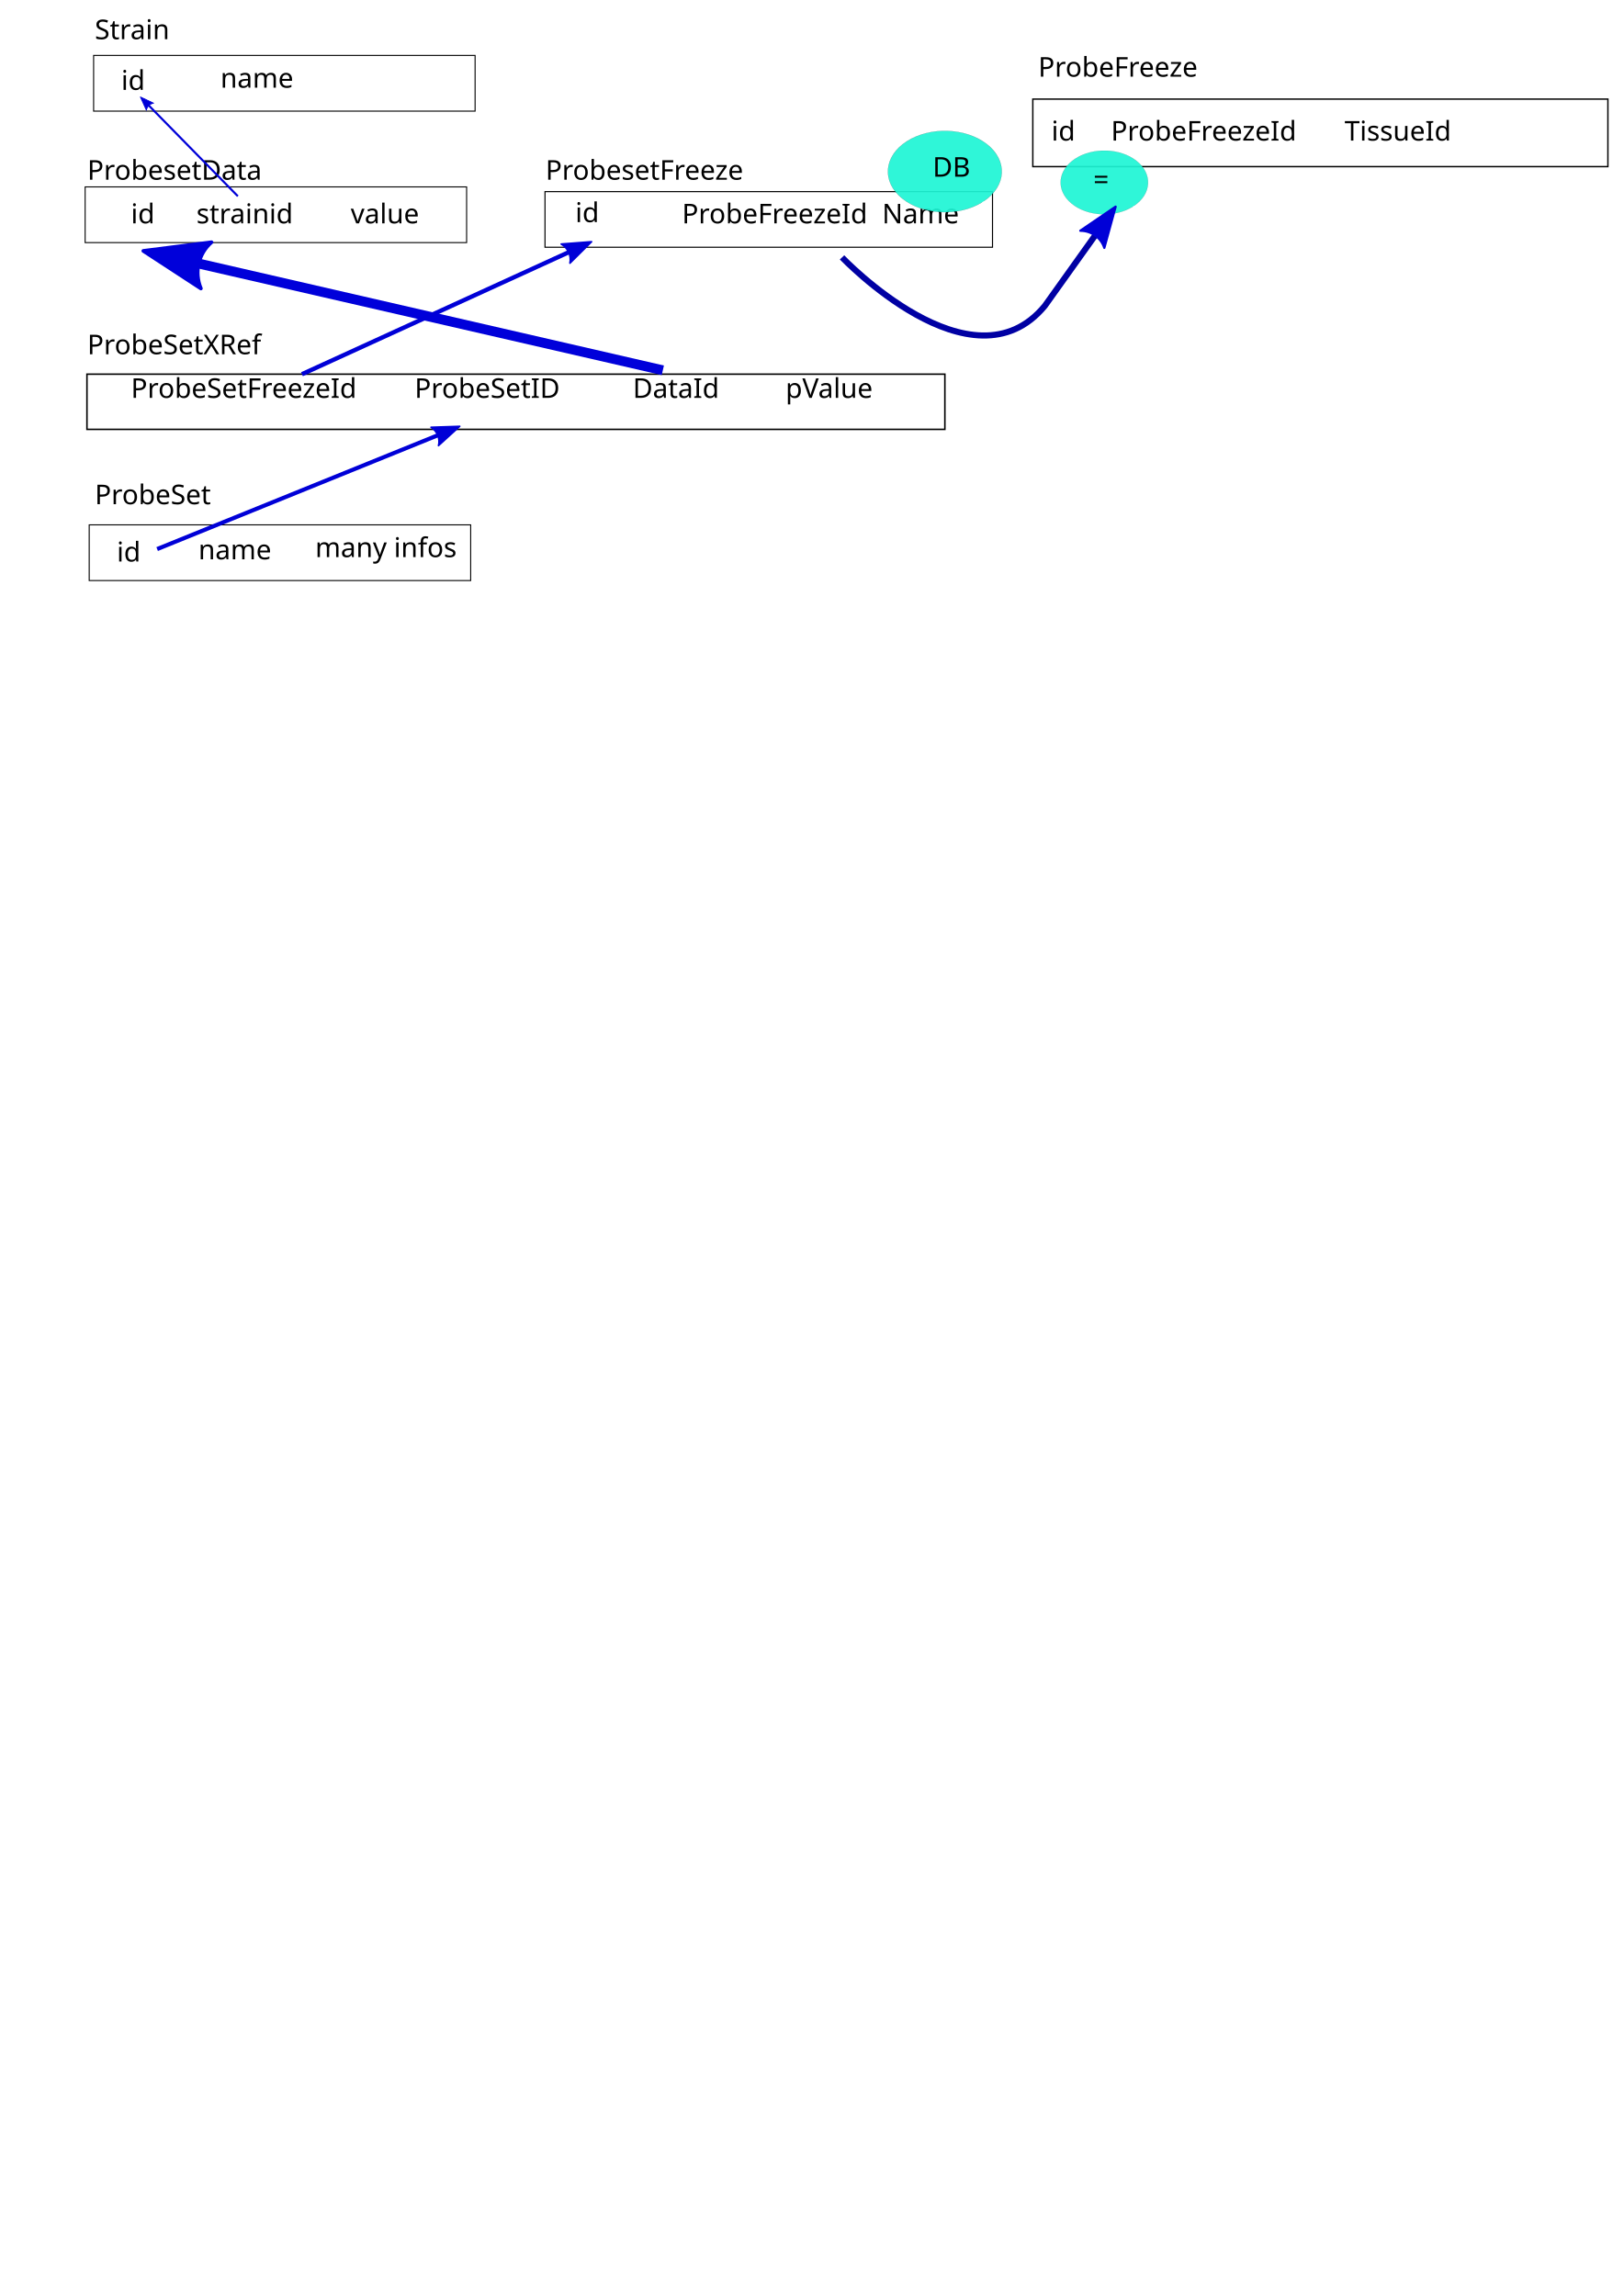
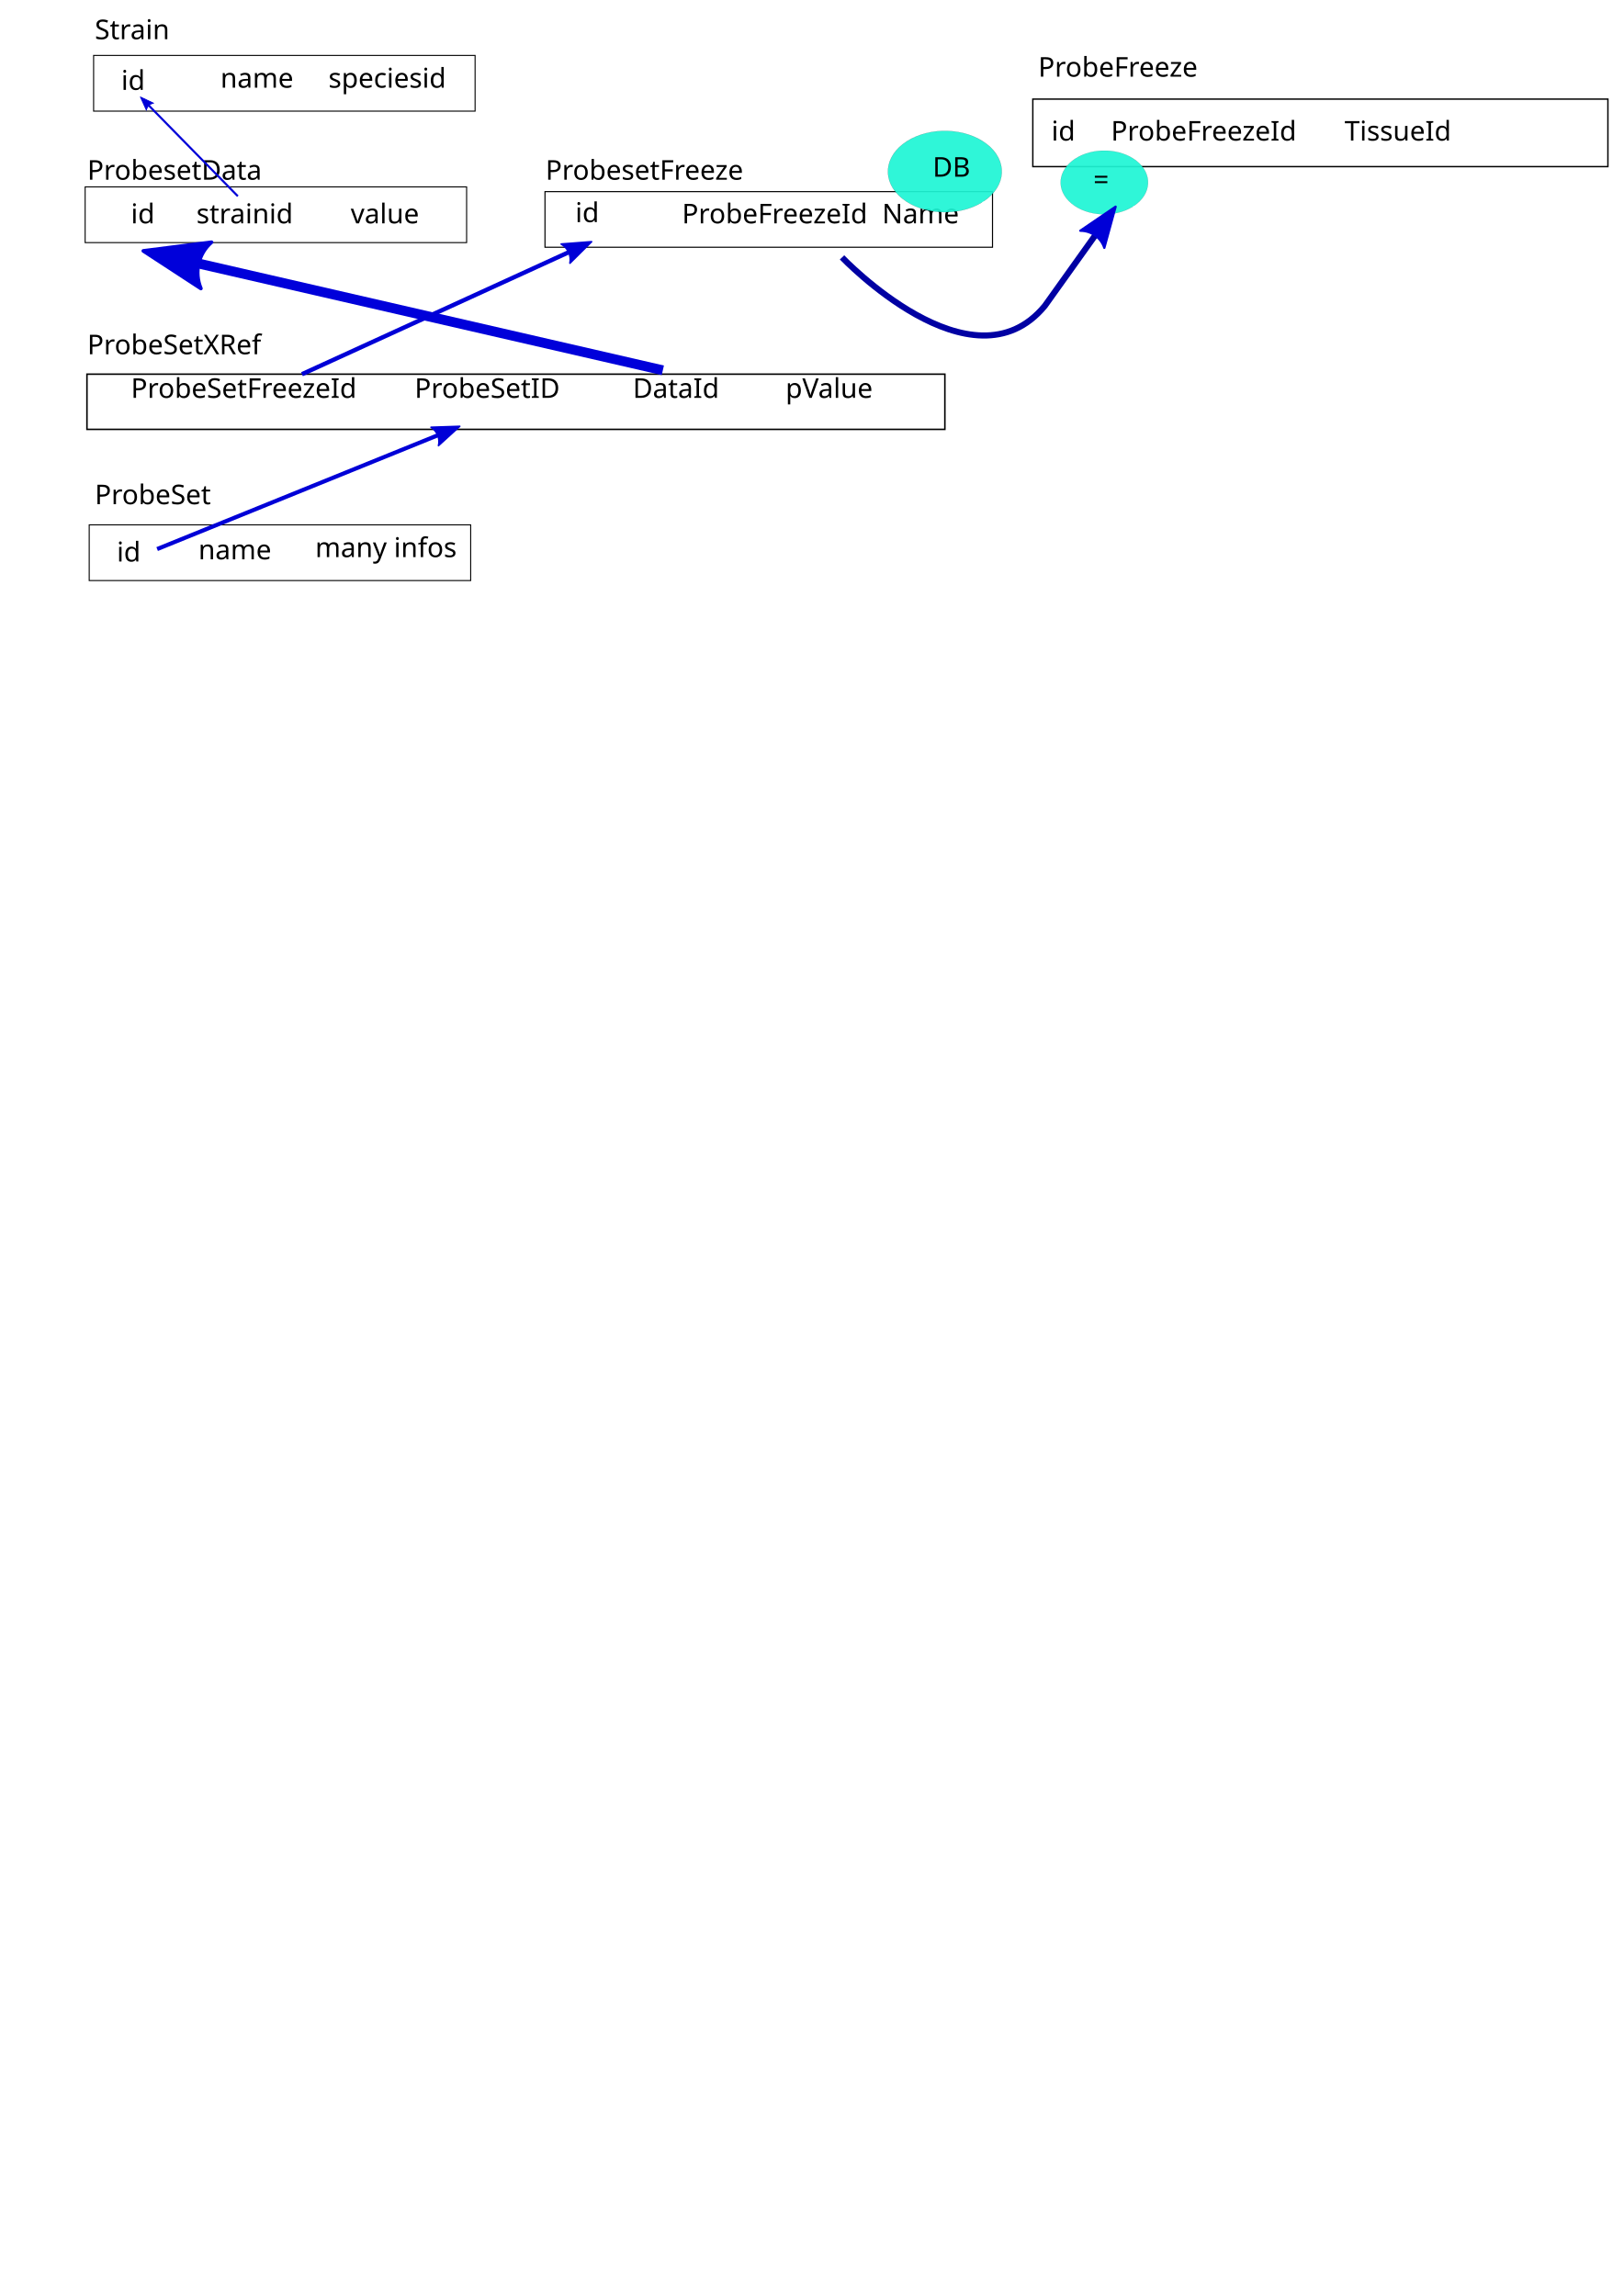
<svg xmlns="http://www.w3.org/2000/svg" width="210mm" height="297mm" viewBox="0 0 744.094 1052.362" id="svg2" version="1.1">
  <defs id="defs4">
    <marker style="overflow:visible;" id="marker12489" refX="0.0" refY="0.0" orient="auto">
      <path transform="scale(0.6) rotate(180) translate(0,0)" d="M 8.719,4.034 L -2.207,0.016 L 8.719,-4.002 C 6.973,-1.63 6.983,1.616 8.719,4.034 z " style="fill-rule:evenodd;stroke-width:0.625;stroke-linejoin:round;stroke:#0000d7;stroke-opacity:1;fill:#0000d7;fill-opacity:1" id="path12491" />
    </marker>
    <marker orient="auto" refY="0.0" refX="0.0" id="Arrow2Lend" style="overflow:visible;">
      <path id="path4445" style="fill-rule:evenodd;stroke-width:0.625;stroke-linejoin:round;" d="M 8.719,4.034 L -2.207,0.016 L 8.719,-4.002 C 6.973,-1.63 6.983,1.616 8.719,4.034 z " transform="scale(1.1) rotate(180) translate(1,0)" />
    </marker>
    <marker style="overflow:visible;" id="marker11727" refX="0.0" refY="0.0" orient="auto">
      <path transform="scale(0.6) rotate(180) translate(0,0)" d="M 8.719,4.034 L -2.207,0.016 L 8.719,-4.002 C 6.973,-1.63 6.983,1.616 8.719,4.034 z " style="fill-rule:evenodd;stroke-width:0.625;stroke-linejoin:round;stroke:#0000da;stroke-opacity:1;fill:#0000da;fill-opacity:1" id="path11729" />
    </marker>
    <marker style="overflow:visible;" id="marker11607" refX="0.0" refY="0.0" orient="auto">
      <path transform="scale(1.1) rotate(180) translate(1,0)" d="M 8.719,4.034 L -2.207,0.016 L 8.719,-4.002 C 6.973,-1.63 6.983,1.616 8.719,4.034 z " style="fill-rule:evenodd;stroke-width:0.625;stroke-linejoin:round;stroke:#0000da;stroke-opacity:1;fill:#0000da;fill-opacity:1" id="path11609" />
    </marker>
    <marker orient="auto" refY="0.0" refX="0.0" id="Arrow1Lend" style="overflow:visible;">
      <path id="path4427" d="M 0.0,0.0 L 5.0,-5.0 L -12.5,0.0 L 5.0,5.0 L 0.0,0.0 z " style="fill-rule:evenodd;stroke:#0000a3;stroke-width:1pt;stroke-opacity:1;fill:#0000a3;fill-opacity:1" transform="scale(0.8) rotate(180) translate(12.5,0)" />
    </marker>
    <marker orient="auto" refY="0.0" refX="0.0" id="Arrow2Mend" style="overflow:visible;">
      <path id="path4451" style="fill-rule:evenodd;stroke-width:0.625;stroke-linejoin:round;stroke:#0000d7;stroke-opacity:1;fill:#0000d7;fill-opacity:1" d="M 8.719,4.034 L -2.207,0.016 L 8.719,-4.002 C 6.973,-1.63 6.983,1.616 8.719,4.034 z " transform="scale(0.6) rotate(180) translate(0,0)" />
    </marker>
    <marker style="overflow:visible;" id="marker10561" refX="0.0" refY="0.0" orient="auto">
      <path transform="scale(0.6) rotate(180) translate(0,0)" d="M 8.719,4.034 L -2.207,0.016 L 8.719,-4.002 C 6.973,-1.63 6.983,1.616 8.719,4.034 z " style="fill-rule:evenodd;stroke-width:0.625;stroke-linejoin:round;stroke:#000000;stroke-opacity:1;fill:#000000;fill-opacity:1" id="path10563" />
    </marker>
    <marker orient="auto" refY="0.0" refX="0.0" id="Arrow2Mstart" style="overflow:visible">
      <path id="path4448" style="fill-rule:evenodd;stroke-width:0.625;stroke-linejoin:round;stroke:#0000b1;stroke-opacity:1;fill:#0000b1;fill-opacity:1" d="M 8.719,4.034 L -2.207,0.016 L 8.719,-4.002 C 6.973,-1.63 6.983,1.616 8.719,4.034 z " transform="scale(0.6) translate(0,0)" />
    </marker>
    <marker orient="auto" refY="0.0" refX="0.0" id="TriangleOutM" style="overflow:visible">
      <path id="path4569" d="M 5.77,0.0 L -2.88,5.0 L -2.88,-5.0 L 5.77,0.0 z " style="fill-rule:evenodd;stroke:#0000b1;stroke-width:1pt;stroke-opacity:1;fill:#0000b1;fill-opacity:1" transform="scale(0.4)" />
    </marker>
    <marker orient="auto" refY="0.0" refX="0.0" id="Arrow1Lstart" style="overflow:visible">
      <path id="path4424" d="M 0.0,0.0 L 5.0,-5.0 L -12.5,0.0 L 5.0,5.0 L 0.0,0.0 z " style="fill-rule:evenodd;stroke:#0000b1;stroke-width:1pt;stroke-opacity:1;fill:#0000b1;fill-opacity:1" transform="scale(0.8) translate(12.5,0)" />
    </marker>
    <marker orient="auto" refY="0" refX="0" id="Arrow2Mstart-5" style="overflow:visible">
      <path id="path4448-2" style="fill:#0000b1;fill-opacity:1;fill-rule:evenodd;stroke:#0000b1;stroke-width:0.625;stroke-linejoin:round;stroke-opacity:1" d="M 8.719,4.034 -2.207,0.016 8.719,-4.002 c -1.745,2.372 -1.735,5.617 -6e-7,8.035 z" transform="scale(0.6,0.6)" />
    </marker>
    <marker orient="auto" refY="0" refX="0" id="Arrow2Mend-8" style="overflow:visible">
      <path id="path4451-9" style="fill:#0000b1;fill-opacity:1;fill-rule:evenodd;stroke:#0000b1;stroke-width:0.625;stroke-linejoin:round;stroke-opacity:1" d="M 8.719,4.034 -2.207,0.016 8.719,-4.002 c -1.745,2.372 -1.735,5.617 -6e-7,8.035 z" transform="scale(-0.6,-0.6)" />
    </marker>
    <marker style="overflow:visible" id="marker12489-7" refX="0" refY="0" orient="auto">
      <path transform="scale(-0.6,-0.6)" d="M 8.719,4.034 -2.207,0.016 8.719,-4.002 c -1.745,2.372 -1.735,5.617 -6e-7,8.035 z" style="fill:#0000d7;fill-opacity:1;fill-rule:evenodd;stroke:#0000d7;stroke-width:0.625;stroke-linejoin:round;stroke-opacity:1" id="path12491-4" />
    </marker>
    <marker style="overflow:visible" id="marker12489-7-2" refX="0" refY="0" orient="auto">
      <path transform="scale(-0.6,-0.6)" d="M 8.719,4.034 -2.207,0.016 8.719,-4.002 c -1.745,2.372 -1.735,5.617 -6e-7,8.035 z" style="fill:#0000d7;fill-opacity:1;fill-rule:evenodd;stroke:#0000d7;stroke-width:0.625;stroke-linejoin:round;stroke-opacity:1" id="path12491-4-9" />
    </marker>
  </defs>
  <g id="layer1">
    <rect style="fill:none;fill-rule:evenodd;stroke:#000000;stroke-width:0.469px;stroke-linecap:butt;stroke-linejoin:miter;stroke-opacity:1" id="rect3357" width="174.817" height="25.531" x="39.02" y="85.668" />
    <rect style="fill:none" id="rect4159" width="280" height="20" x="40" y="72.362" />
    <rect style="fill:none" id="rect4164" width="290" height="20" x="40" y="72.362" />
    <text xml:space="preserve" style="font-style:normal;font-weight:normal;font-size:12.5px;line-height:100%;font-family:sans-serif;letter-spacing:0px;word-spacing:0px;fill:#000000;fill-opacity:1;stroke:none;stroke-width:1px;stroke-linecap:butt;stroke-linejoin:miter;stroke-opacity:1;-inkscape-font-specification:'sans-serif, Normal';font-stretch:normal;font-variant:normal;text-anchor:start;text-align:start;writing-mode:lr;" x="40" y="82.362" id="text4181">
      <tspan id="tspan4183" x="40" y="82.362">ProbesetData</tspan>
      <tspan x="40" y="107.362" id="tspan4185" />
    </text>
    <text xml:space="preserve" style="font-style:normal;font-weight:normal;font-size:20px;line-height:125%;font-family:sans-serif;letter-spacing:0px;word-spacing:0px;fill:#000000;fill-opacity:1;stroke:none;stroke-width:1px;stroke-linecap:butt;stroke-linejoin:miter;stroke-opacity:1" x="100" y="132.362" id="text4187">
      <tspan id="tspan4189" x="100" y="132.362" />
    </text>
    <rect style="fill:none" id="rect4191" width="80" height="70" x="60" y="92.362" />
    <text xml:space="preserve" style="font-style:normal;font-weight:normal;font-size:12.5px;line-height:125%;font-family:sans-serif;letter-spacing:0px;word-spacing:0px;fill:#000000;fill-opacity:1;stroke:none;stroke-width:1px;stroke-linecap:butt;stroke-linejoin:miter;stroke-opacity:1;" x="60" y="102.362" id="text4208">
      <tspan id="tspan4210" x="60" y="102.362">id</tspan>
      <tspan x="60" y="127.362" id="tspan4212" />
    </text>
    <text xml:space="preserve" style="font-style:normal;font-weight:normal;font-size:12.5px;line-height:100%;font-family:sans-serif;letter-spacing:0px;word-spacing:0px;fill:#000000;fill-opacity:1;stroke:none;stroke-width:1px;stroke-linecap:butt;stroke-linejoin:miter;stroke-opacity:1;-inkscape-font-specification:'sans-serif, Normal';font-stretch:normal;font-variant:normal;text-anchor:start;text-align:start;writing-mode:lr;" x="90" y="102.362" id="text4214">
      <tspan id="tspan4216" x="90" y="102.362">strainid</tspan>
      <tspan x="90" y="127.362" id="tspan4218" />
    </text>
    <text xml:space="preserve" style="font-style:normal;font-weight:normal;font-size:20px;line-height:125%;font-family:sans-serif;letter-spacing:0px;word-spacing:0px;fill:#000000;fill-opacity:1;stroke:none;stroke-width:1px;stroke-linecap:butt;stroke-linejoin:miter;stroke-opacity:1" x="210" y="102.362" id="text4220">
      <tspan x="210" y="102.362" id="tspan4224" />
      <tspan x="210" y="127.362" id="tspan4228" />
    </text>
    <text xml:space="preserve" style="font-style:normal;font-weight:normal;font-size:12.5px;line-height:125%;font-family:sans-serif;letter-spacing:0px;word-spacing:0px;fill:#000000;fill-opacity:1;stroke:none;stroke-width:1px;stroke-linecap:butt;stroke-linejoin:miter;stroke-opacity:1" x="160.714" y="102.362" id="text4230">
      <tspan id="tspan4232" x="160.714" y="102.362">value</tspan>
      <tspan x="160.714" y="117.987" id="tspan4234" />
    </text>
    <text xml:space="preserve" style="font-style:normal;font-weight:normal;font-size:12.5px;line-height:125%;font-family:sans-serif;letter-spacing:0px;word-spacing:0px;fill:#000000;fill-opacity:1;stroke:none;stroke-width:1px;stroke-linecap:butt;stroke-linejoin:miter;stroke-opacity:1" x="40" y="162.362" id="text4236">
      <tspan id="tspan4238" x="40" y="162.362">ProbeSetXRef</tspan>
      <tspan x="40" y="177.987" id="tspan4240" />
    </text>
    <rect style="fill:none;fill-rule:evenodd;stroke:#000000;stroke-width:0.7px;stroke-linecap:butt;stroke-linejoin:miter;stroke-opacity:1" id="rect3357-3" width="393.157" height="25.3" x="39.85" y="171.498" />
    <text xml:space="preserve" style="font-style:normal;font-weight:normal;font-size:12.5px;line-height:125%;font-family:sans-serif;letter-spacing:0px;word-spacing:0px;fill:#000000;fill-opacity:1;stroke:none;stroke-width:1px;stroke-linecap:butt;stroke-linejoin:miter;stroke-opacity:1" x="60" y="182.362" id="text4257">
      <tspan id="tspan4259" x="60" y="182.362">ProbeSetFreezeId</tspan>
      <tspan x="60" y="197.987" id="tspan4261" />
    </text>
    <text xml:space="preserve" style="font-style:normal;font-weight:normal;font-size:12.5px;line-height:125%;font-family:sans-serif;letter-spacing:0px;word-spacing:0px;fill:#000000;fill-opacity:1;stroke:none;stroke-width:1px;stroke-linecap:butt;stroke-linejoin:miter;stroke-opacity:1" x="190" y="182.362" id="text4263">
      <tspan id="tspan4265" x="190" y="182.362">ProbeSetID</tspan>
      <tspan x="190" y="197.987" id="tspan4267" />
    </text>
    <text xml:space="preserve" style="font-style:normal;font-weight:normal;font-size:12.5px;line-height:125%;font-family:sans-serif;letter-spacing:0px;word-spacing:0px;fill:#000000;fill-opacity:1;stroke:none;stroke-width:1px;stroke-linecap:butt;stroke-linejoin:miter;stroke-opacity:1" x="290" y="182.362" id="text4269">
      <tspan id="tspan4271" x="290" y="182.362">DataId</tspan>
      <tspan x="290" y="197.987" id="tspan4273" />
    </text>
    <text xml:space="preserve" style="font-style:normal;font-weight:normal;font-size:12.5px;line-height:125%;font-family:sans-serif;letter-spacing:0px;word-spacing:0px;fill:#000000;fill-opacity:1;stroke:none;stroke-width:1px;stroke-linecap:butt;stroke-linejoin:miter;stroke-opacity:1" x="360" y="182.362" id="text4275">
      <tspan id="tspan4277" x="360" y="182.362">pValue</tspan>
      <tspan x="360" y="197.987" id="tspan4279" />
    </text>
    <rect style="fill:none;fill-rule:evenodd;stroke:#000000;stroke-width:0.507px;stroke-linecap:butt;stroke-linejoin:miter;stroke-opacity:1" id="rect3357-6" width="205.083" height="25.493" x="249.754" y="87.83" />
    <text xml:space="preserve" style="font-style:normal;font-weight:normal;font-size:12.5px;line-height:125%;font-family:sans-serif;letter-spacing:0px;word-spacing:0px;fill:#000000;fill-opacity:1;stroke:none;stroke-width:1px;stroke-linecap:butt;stroke-linejoin:miter;stroke-opacity:1" x="250" y="82.362" id="text4296">
      <tspan x="250" y="82.362" id="tspan12343">ProbesetFreeze</tspan>
      <tspan x="250" y="97.987" id="tspan4300" />
    </text>
    <text xml:space="preserve" style="font-style:normal;font-weight:normal;font-size:12.5px;line-height:125%;font-family:sans-serif;letter-spacing:0px;word-spacing:0px;fill:#000000;fill-opacity:1;stroke:none;stroke-width:1px;stroke-linecap:butt;stroke-linejoin:miter;stroke-opacity:1" x="312.528" y="102.362" id="text4302">
      <tspan x="312.528" y="102.362" id="tspan5260">ProbeFreezeId </tspan>
      <tspan x="312.528" y="117.987" id="tspan4308" />
      <tspan x="312.528" y="133.612" id="tspan4306" />
    </text>
    <text xml:space="preserve" style="font-style:normal;font-weight:normal;font-size:12.5px;line-height:125%;font-family:sans-serif;letter-spacing:0px;word-spacing:0px;fill:#000000;fill-opacity:1;stroke:none;stroke-width:1px;stroke-linecap:butt;stroke-linejoin:miter;stroke-opacity:1" x="404.244" y="102.362" id="text4310">
      <tspan id="tspan4312" x="404.244" y="102.362">Name</tspan>
      <tspan x="404.244" y="117.987" id="tspan4314" />
    </text>
    <path style="fill:none" id="path4331" d="m 430,57.362 a 15,15 0 0 1 -0.674,4.446 L 415,57.362 Z" />
    <path style="fill:none" id="path4333" d="m 440,57.362 a 25,5 0 0 1 -1.123,1.482 L 415,57.362 Z" />
    <path style="fill:none" id="path4335" d="m 410,57.362 a 10,15 0 0 1 -0.449,4.446 L 400,57.362 Z" />
    <path style="fill:none" id="path4337" d="m 367.19,45.24 a 30.305,1.515 0 0 1 -1.362,0.449 l -28.943,-0.449 z" />
    <path style="fill:none" id="path4341" d="m 289.914,30.593 a 10.102,4.041 0 0 1 -0.373,1.088 l -9.729,-1.088 z" />
    <path style="fill:none" id="path4343" d="m 300.015,47.008 a 5.051,12.374 0 0 1 -0.186,3.331 l -4.864,-3.331 z" />
    <path style="fill:none" id="path4345" d="m 331.33,50.796 a 17.173,2.525 0 0 1 -0.634,0.68 l -16.539,-0.68 z" />
    <path style="fill:none" id="path4347" d="m 408.607,53.574 a 36.113,5.808 0 0 1 -1.333,1.564 l -34.78,-1.564 z" />
    <path style="opacity:0.921;fill:#1df5d5;fill-opacity:1;stroke:#000000;stroke-width:0.055;stroke-miterlimit:4;stroke-dasharray:none;stroke-opacity:0.966" id="path4362" d="m 450.013,92.757 a 26.093,18.63 0 0 1 -36.609,-1.823 26.093,18.63 0 0 1 2.152,-26.157 26.093,18.63 0 0 1 36.657,1.25 26.093,18.63 0 0 1 -1.348,26.185" />
    <text xml:space="preserve" style="font-style:normal;font-weight:normal;font-size:12.5px;line-height:125%;font-family:sans-serif;letter-spacing:0px;word-spacing:0px;fill:#000000;fill-opacity:1;stroke:none;stroke-width:1px;stroke-linecap:butt;stroke-linejoin:miter;stroke-opacity:1" x="427.397" y="80.984" id="text4412">
      <tspan id="tspan4414" x="427.397" y="80.984">DB</tspan>
      <tspan x="427.397" y="96.609" id="tspan4416" />
    </text>
    <rect style="fill:none;fill-rule:evenodd;stroke:#000000;stroke-width:0.634px;stroke-linecap:butt;stroke-linejoin:miter;stroke-opacity:1" id="rect3357-6-4" width="263.545" height="30.945" x="473.309" y="-76.37" transform="scale(1,-1)" />
    <text xml:space="preserve" style="font-style:normal;font-weight:normal;font-size:12.5px;line-height:125%;font-family:sans-serif;letter-spacing:0px;word-spacing:0px;fill:#000000;fill-opacity:1;stroke:none;stroke-width:1px;stroke-linecap:butt;stroke-linejoin:miter;stroke-opacity:1" x="475.782" y="35.139" id="text5279">
      <tspan id="tspan5281" x="475.782" y="35.139">ProbeFreeze</tspan>
      <tspan x="475.782" y="50.764" id="tspan5283" />
    </text>
    <text xml:space="preserve" style="font-style:normal;font-weight:normal;font-size:12.5px;line-height:125%;font-family:sans-serif;letter-spacing:0px;word-spacing:0px;fill:#000000;fill-opacity:1;stroke:none;stroke-width:1px;stroke-linecap:butt;stroke-linejoin:miter;stroke-opacity:1" x="481.843" y="64.433" id="text5285">
      <tspan id="tspan5287" x="481.843" y="64.433">id</tspan>
      <tspan x="481.843" y="80.058" id="tspan5289" />
    </text>
    <text xml:space="preserve" style="font-style:normal;font-weight:normal;font-size:12.5px;line-height:125%;font-family:sans-serif;letter-spacing:0px;word-spacing:0px;fill:#000000;fill-opacity:1;stroke:none;stroke-width:1px;stroke-linecap:butt;stroke-linejoin:miter;stroke-opacity:1" x="509.117" y="64.433" id="text5291">
      <tspan id="tspan5293" x="509.117" y="64.433">ProbeFreezeId</tspan>
      <tspan x="509.117" y="80.058" id="tspan5295" />
    </text>
    <text xml:space="preserve" style="font-style:normal;font-weight:normal;font-size:12.5px;line-height:125%;font-family:sans-serif;letter-spacing:0px;word-spacing:0px;fill:#000000;fill-opacity:1;stroke:none;stroke-width:1px;stroke-linecap:butt;stroke-linejoin:miter;stroke-opacity:1" x="616.193" y="64.433" id="text5297">
      <tspan id="tspan5299" x="616.193" y="64.433">TissueId</tspan>
    </text>
    <text xml:space="preserve" style="font-style:normal;font-weight:normal;font-size:12.5px;line-height:125%;font-family:sans-serif;letter-spacing:0px;word-spacing:0px;fill:#000000;fill-opacity:1;stroke:none;stroke-width:1px;stroke-linecap:butt;stroke-linejoin:miter;stroke-opacity:1" x="263.65" y="101.809" id="text5965">
      <tspan id="tspan5967" x="263.65" y="101.809">id</tspan>
      <tspan x="263.65" y="117.434" id="tspan5969" />
    </text>
    <path style="opacity:0.921;fill:#1df5d5;fill-opacity:1;stroke:#000000;stroke-width:0.043;stroke-miterlimit:4;stroke-dasharray:none;stroke-opacity:0.966" id="path4362-2" d="m 519.153,94.692 a 20.038,14.596 0 0 1 -28.114,-1.428 20.038,14.596 0 0 1 1.652,-20.493 20.038,14.596 0 0 1 28.151,0.979 20.038,14.596 0 0 1 -1.036,20.515" />
    <text xml:space="preserve" style="font-style:normal;font-weight:normal;font-size:12.5px;line-height:125%;font-family:sans-serif;letter-spacing:0px;word-spacing:0px;fill:#000000;fill-opacity:1;stroke:none;stroke-width:1px;stroke-linecap:butt;stroke-linejoin:miter;stroke-opacity:1" x="501.036" y="86.656" id="text7497">
      <tspan id="tspan7499" x="501.036" y="86.656">=</tspan>
    </text>
    <path style="fill:none;fill-rule:evenodd;stroke:#0000a3;stroke-width:2.8;stroke-linecap:butt;stroke-linejoin:miter;stroke-opacity:1;stroke-miterlimit:4;stroke-dasharray:none;marker-end:url(#Arrow2Mend)" d="m 385.878,117.971 c 0,0 59.599,62.629 92.934,22.223 30.305,-42.426 30.305,-42.426 30.305,-42.426" id="path11531" />
    <path style="fill:none;fill-rule:evenodd;stroke:#0000da;stroke-width:4.509;stroke-linecap:butt;stroke-linejoin:miter;stroke-miterlimit:4;stroke-dasharray:none;stroke-opacity:1;marker-end:url(#marker11727)" d="M 303.756,169.726 71.514,116.3" id="path11707" />
    <path style="fill:none;fill-rule:evenodd;stroke:#0000d7;stroke-width:2;stroke-linecap:butt;stroke-linejoin:miter;stroke-opacity:1;stroke-miterlimit:4;stroke-dasharray:none;marker-end:url(#marker12489)" d="m 138.391,171.509 130.31,-59.599" id="path12481" />
    <rect style="fill:none;fill-rule:evenodd;stroke:#000000;stroke-width:0.469px;stroke-linecap:butt;stroke-linejoin:miter;stroke-opacity:1" id="rect3357-8" width="174.817" height="25.531" x="42.901" y="25.404" />
    <text xml:space="preserve" style="font-style:normal;font-weight:normal;font-size:12.5px;line-height:125%;font-family:sans-serif;letter-spacing:0px;word-spacing:0px;fill:#000000;fill-opacity:1;stroke:none;stroke-width:1px;stroke-linecap:butt;stroke-linejoin:miter;stroke-opacity:1" x="43.437" y="17.966" id="text12592">
      <tspan id="tspan12594" x="43.437" y="17.966">Strain</tspan>
      <tspan x="43.437" y="33.591" id="tspan12596" />
    </text>
    <text xml:space="preserve" style="font-style:normal;font-weight:normal;font-size:12.5px;line-height:125%;font-family:sans-serif;letter-spacing:0px;word-spacing:0px;fill:#000000;fill-opacity:1;stroke:none;stroke-width:1px;stroke-linecap:butt;stroke-linejoin:miter;stroke-opacity:1" x="55.558" y="41.2" id="text12598">
      <tspan x="55.558" y="41.2" id="tspan12610">id</tspan>
      <tspan x="55.558" y="56.825" id="tspan12602" />
    </text>
    <text xml:space="preserve" style="font-style:normal;font-weight:normal;font-size:12.5px;line-height:125%;font-family:sans-serif;letter-spacing:0px;word-spacing:0px;fill:#000000;fill-opacity:1;stroke:none;stroke-width:1px;stroke-linecap:butt;stroke-linejoin:miter;stroke-opacity:1" x="101.015" y="40.189" id="text12604">
      <tspan id="tspan12606" x="101.015" y="40.189">name</tspan>
      <tspan x="101.015" y="55.814" id="tspan12608" />
    </text>
    <path style="fill:none;fill-rule:evenodd;stroke:#0000d7;stroke-width:0.962;stroke-linecap:butt;stroke-linejoin:miter;stroke-miterlimit:4;stroke-dasharray:none;stroke-opacity:1;marker-end:url(#marker12489-7)" d="M 108.996,89.933 65.23,45.33" id="path12481-0" />
    <rect style="fill:none;fill-rule:evenodd;stroke:#000000;stroke-width:0.469px;stroke-linecap:butt;stroke-linejoin:miter;stroke-opacity:1" id="rect3357-8-7" width="174.817" height="25.531" x="40.881" y="240.566" />
    <text xml:space="preserve" style="font-style:normal;font-weight:normal;font-size:12.5px;line-height:125%;font-family:sans-serif;letter-spacing:0px;word-spacing:0px;fill:#000000;fill-opacity:1;stroke:none;stroke-width:1px;stroke-linecap:butt;stroke-linejoin:miter;stroke-opacity:1" x="43.437" y="231.108" id="text14098">
      <tspan id="tspan14100" x="43.437" y="231.108">ProbeSet</tspan>
      <tspan x="43.437" y="246.733" id="tspan14102" />
    </text>
    <text xml:space="preserve" style="font-style:normal;font-weight:normal;font-size:12.5px;line-height:125%;font-family:sans-serif;letter-spacing:0px;word-spacing:0px;fill:#000000;fill-opacity:1;stroke:none;stroke-width:1px;stroke-linecap:butt;stroke-linejoin:miter;stroke-opacity:1" x="53.538" y="257.372" id="text14104">
      <tspan x="53.538" y="257.372" id="tspan14108">id</tspan>
    </text>
    <text xml:space="preserve" style="font-style:normal;font-weight:normal;font-size:12.5px;line-height:125%;font-family:sans-serif;letter-spacing:0px;word-spacing:0px;fill:#000000;fill-opacity:1;stroke:none;stroke-width:1px;stroke-linecap:butt;stroke-linejoin:miter;stroke-opacity:1" x="90.914" y="256.362" id="text14112">
      <tspan x="90.914" y="256.362" id="tspan14116">name</tspan>
    </text>
    <text xml:space="preserve" style="font-style:normal;font-weight:normal;font-size:12.5px;line-height:125%;font-family:sans-serif;letter-spacing:0px;word-spacing:0px;fill:#000000;fill-opacity:1;stroke:none;stroke-width:1px;stroke-linecap:butt;stroke-linejoin:miter;stroke-opacity:1" x="144.452" y="255.352" id="text14120">
      <tspan x="144.452" y="255.352" id="tspan14124">many infos</tspan>
    </text>
    <path style="fill:none;fill-rule:evenodd;stroke:#0000d7;stroke-width:1.891;stroke-linecap:butt;stroke-linejoin:miter;stroke-miterlimit:4;stroke-dasharray:none;stroke-opacity:1;marker-end:url(#marker12489-7-2)" d="M 72.02,251.659 208.395,196.351" id="path12481-0-6" />
+     <text xml:space="preserve" style="font-style:normal;font-weight:normal;font-size:12.5px;line-height:125%;font-family:sans-serif;letter-spacing:0px;word-spacing:0px;fill:#000000;fill-opacity:1;stroke:none;stroke-width:1px;stroke-linecap:butt;stroke-linejoin:miter;stroke-opacity:1" x="150.513" y="40.189" id="text3465">
+       <tspan id="tspan3467" x="150.513" y="40.189">speciesid</tspan>
+       <tspan x="150.513" y="55.814" id="tspan3469" />
+     </text>
  </g>
</svg>
